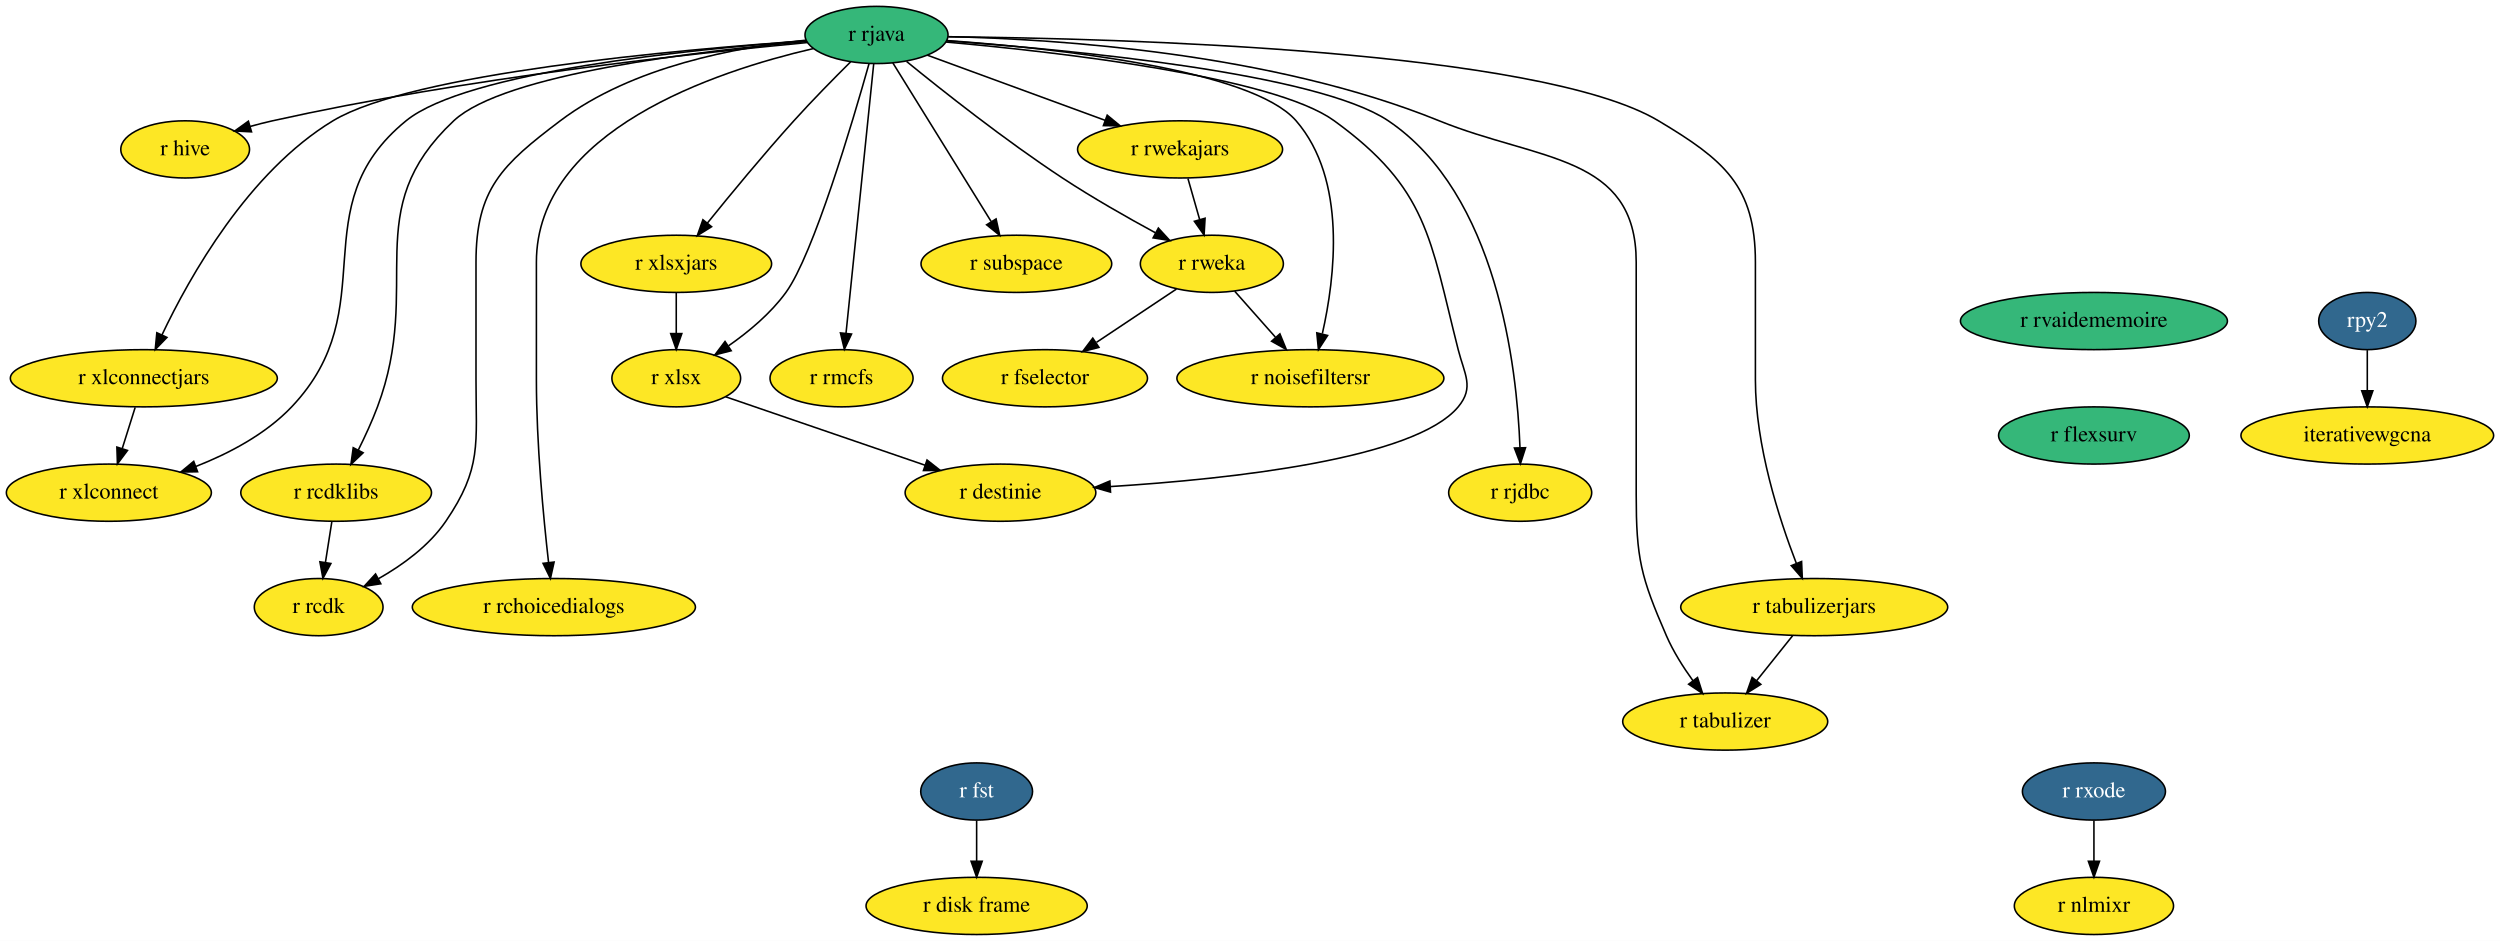
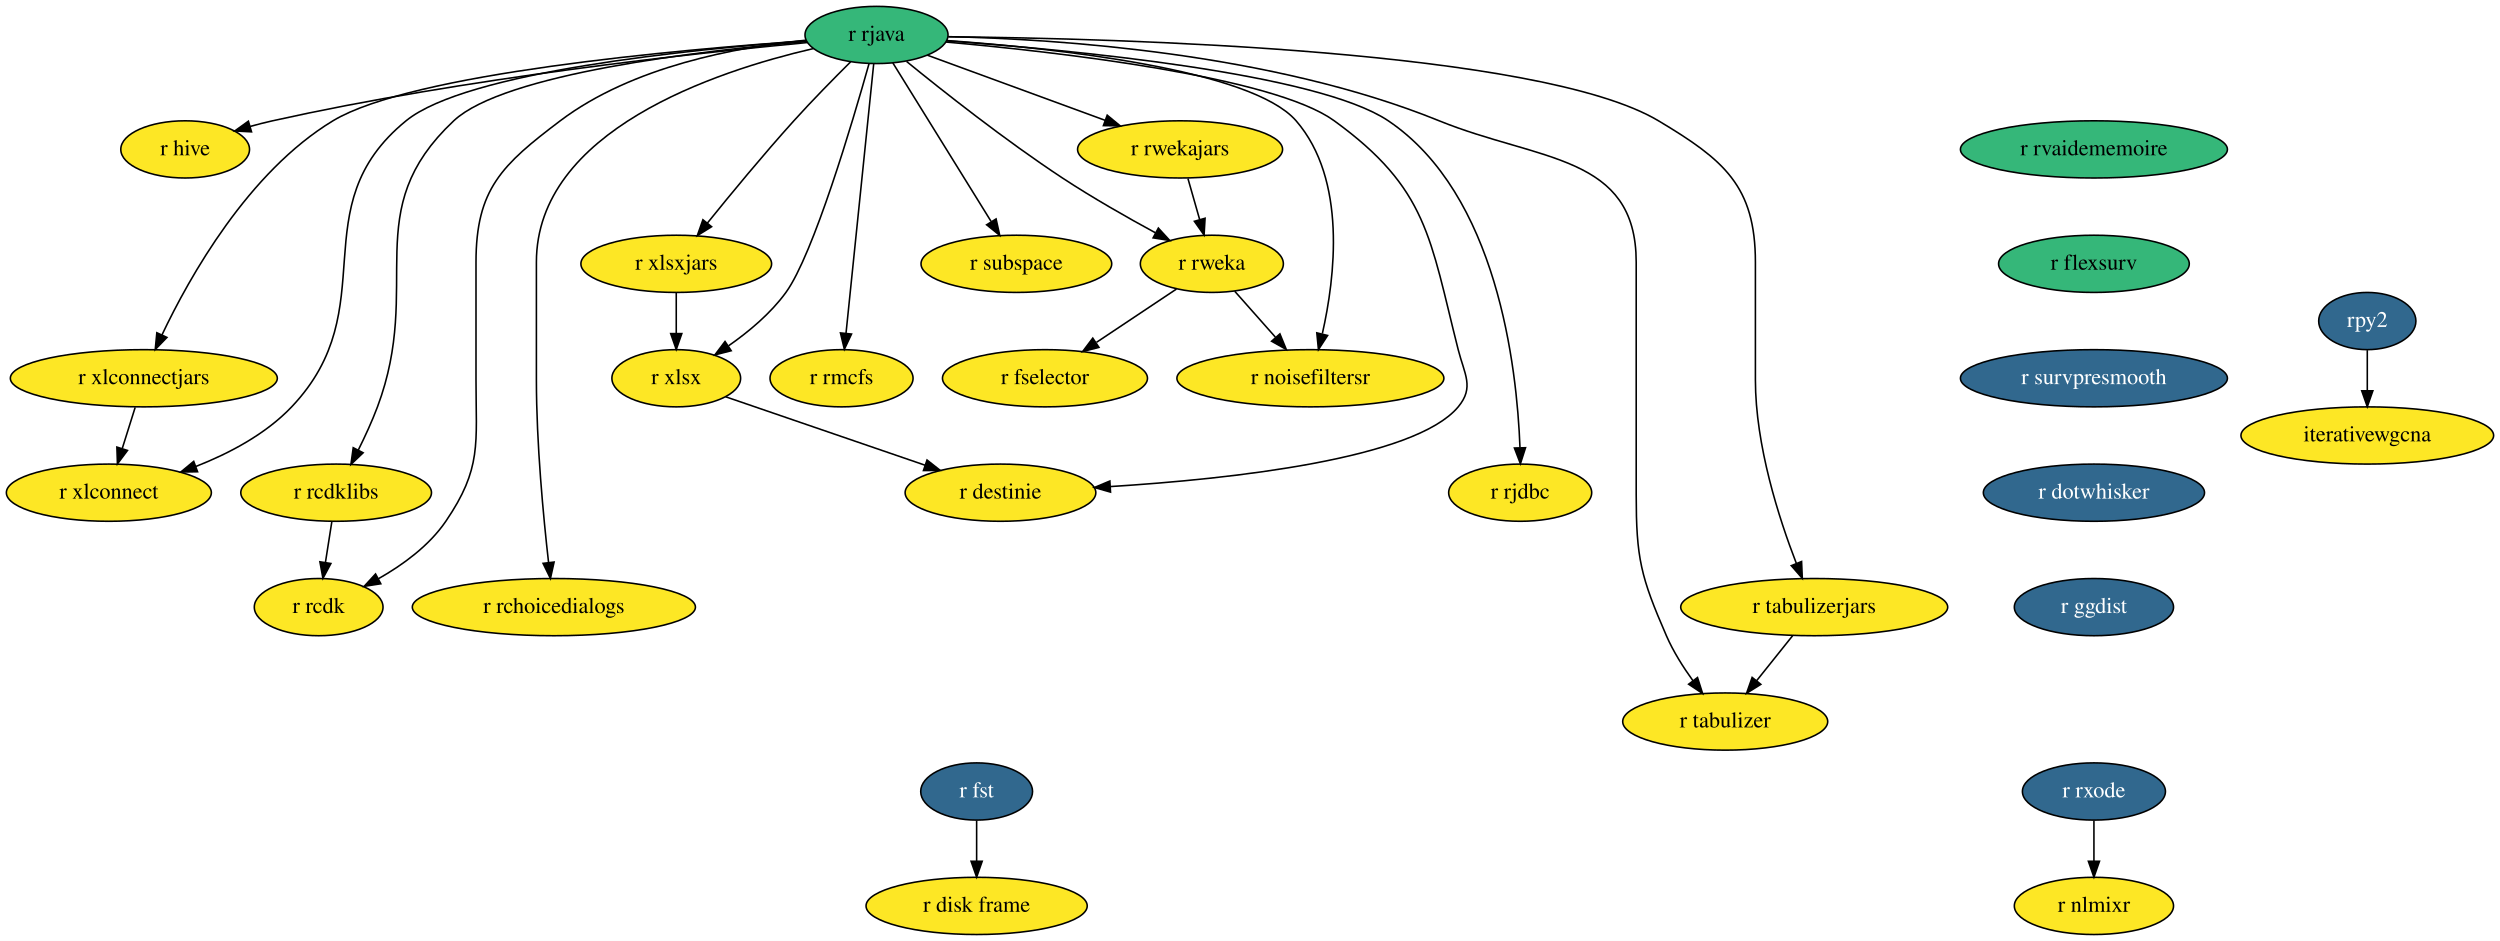
<svg xmlns="http://www.w3.org/2000/svg" xmlns:xlink="http://www.w3.org/1999/xlink" width="1573pt" height="592pt" viewBox="0.00 0.00 1573.00 592.00">
  <g id="graph0" class="graph" transform="scale(1 1) rotate(0) translate(4 588)">
    <polygon fill="white" stroke="transparent" points="-4,4 -4,-588 1569,-588 1569,4 -4,4" />
    <g id="node1" class="node">
      <g id="a_node1">
        <a xlink:href="https://github.com/conda-forge/r-fst-feedstock/pull/11" xlink:title="r fst">
          <ellipse fill="#31688e" stroke="black" cx="610.5" cy="-90" rx="35.19" ry="18" />
          <text text-anchor="middle" x="610.5" y="-86.3" font-family="Times,serif" font-size="14.00" fill="white">r fst</text>
        </a>
      </g>
    </g>
    <g id="node2" class="node">
      <g id="a_node2">
        <a xlink:href="https://github.com/conda-forge/r-disk.frame-feedstock" xlink:title="r disk frame">
          <ellipse fill="#fde725" stroke="black" cx="610.5" cy="-18" rx="69.59" ry="18" />
          <text text-anchor="middle" x="610.5" y="-14.3" font-family="Times,serif" font-size="14.00">r disk frame</text>
        </a>
      </g>
    </g>
    <g id="edge1" class="edge">
      <path fill="none" stroke="black" d="M610.5,-71.7C610.5,-63.98 610.5,-54.71 610.5,-46.11" />
      <polygon fill="black" stroke="black" points="614,-46.1 610.5,-36.1 607,-46.1 614,-46.1" />
    </g>
    <g id="node3" class="node">
      <g id="a_node3">
        <a xlink:href="https://github.com/conda-forge/r-hive-feedstock" xlink:title="r hive">
          <ellipse fill="#fde725" stroke="black" cx="112.5" cy="-494" rx="40.5" ry="18" />
          <text text-anchor="middle" x="112.5" y="-490.3" font-family="Times,serif" font-size="14.00">r hive</text>
        </a>
      </g>
    </g>
    <g id="node4" class="node">
      <g id="a_node4">
        <a xlink:href="https://github.com/conda-forge/r-rjava-feedstock" xlink:title="r rjava">
          <ellipse fill="#35b779" stroke="black" cx="547.5" cy="-566" rx="45" ry="18" />
          <text text-anchor="middle" x="547.5" y="-562.3" font-family="Times,serif" font-size="14.00">r rjava</text>
        </a>
      </g>
    </g>
    <g id="edge2" class="edge">
      <path fill="none" stroke="black" d="M504.07,-561.24C433.06,-554.58 287.94,-538.83 167.5,-512 162.87,-510.97 158.06,-509.73 153.3,-508.41" />
      <polygon fill="black" stroke="black" points="154.26,-505.04 143.68,-505.59 152.29,-511.76 154.26,-505.04" />
    </g>
    <g id="node5" class="node">
      <g id="a_node5">
        <a xlink:href="https://github.com/conda-forge/r-xlsx-feedstock" xlink:title="r xlsx">
          <ellipse fill="#fde725" stroke="black" cx="421.5" cy="-350" rx="40.5" ry="18" />
          <text text-anchor="middle" x="421.5" y="-346.3" font-family="Times,serif" font-size="14.00">r xlsx</text>
        </a>
      </g>
    </g>
    <g id="edge3" class="edge">
      <path fill="none" stroke="black" d="M542.78,-547.89C532.54,-511.5 507.79,-427.81 490.5,-404 480.91,-390.79 467.12,-379.29 454.39,-370.41" />
      <polygon fill="black" stroke="black" points="456.07,-367.32 445.8,-364.69 452.19,-373.15 456.07,-367.32" />
    </g>
    <g id="node6" class="node">
      <g id="a_node6">
        <a xlink:href="https://github.com/conda-forge/r-xlsxjars-feedstock" xlink:title="r xlsxjars">
          <ellipse fill="#fde725" stroke="black" cx="421.5" cy="-422" rx="60" ry="18" />
          <text text-anchor="middle" x="421.5" y="-418.3" font-family="Times,serif" font-size="14.00">r xlsxjars</text>
        </a>
      </g>
    </g>
    <g id="edge4" class="edge">
      <path fill="none" stroke="black" d="M531.22,-549.09C520.78,-538.74 507.08,-524.82 495.5,-512 476.34,-490.79 455.63,-465.68 441.01,-447.55" />
      <polygon fill="black" stroke="black" points="443.73,-445.35 434.74,-439.75 438.27,-449.74 443.73,-445.35" />
    </g>
    <g id="node7" class="node">
      <g id="a_node7">
        <a xlink:href="https://github.com/conda-forge/r-xlconnectjars-feedstock" xlink:title="r xlconnectjars">
          <ellipse fill="#fde725" stroke="black" cx="86.5" cy="-350" rx="84" ry="18" />
          <text text-anchor="middle" x="86.5" y="-346.3" font-family="Times,serif" font-size="14.00">r xlconnectjars</text>
        </a>
      </g>
    </g>
    <g id="edge5" class="edge">
      <path fill="none" stroke="black" d="M503.32,-562.32C422.55,-556.74 254.85,-541.85 205.5,-512 152.26,-479.8 115.29,-413.91 97.87,-377.19" />
      <polygon fill="black" stroke="black" points="101.04,-375.7 93.67,-368.09 94.68,-378.64 101.04,-375.7" />
    </g>
    <g id="node8" class="node">
      <g id="a_node8">
        <a xlink:href="https://github.com/conda-forge/r-xlconnect-feedstock" xlink:title="r xlconnect">
          <ellipse fill="#fde725" stroke="black" cx="64.5" cy="-278" rx="64.5" ry="18" />
          <text text-anchor="middle" x="64.5" y="-274.3" font-family="Times,serif" font-size="14.00">r xlconnect</text>
        </a>
      </g>
    </g>
    <g id="edge6" class="edge">
      <path fill="none" stroke="black" d="M503.41,-562.29C430.59,-556.98 289.44,-542.92 251.5,-512 184.71,-457.57 238.84,-394.47 179.5,-332 163.22,-314.86 140.33,-302.77 119.25,-294.51" />
      <polygon fill="black" stroke="black" points="120.31,-291.17 109.72,-290.98 117.88,-297.73 120.31,-291.17" />
    </g>
    <g id="node9" class="node">
      <g id="a_node9">
        <a xlink:href="https://github.com/conda-forge/r-rcdklibs-feedstock" xlink:title="r rcdklibs">
          <ellipse fill="#fde725" stroke="black" cx="207.5" cy="-278" rx="60" ry="18" />
          <text text-anchor="middle" x="207.5" y="-274.3" font-family="Times,serif" font-size="14.00">r rcdklibs</text>
        </a>
      </g>
    </g>
    <g id="edge7" class="edge">
      <path fill="none" stroke="black" d="M503.71,-561.81C436.69,-556.05 313.1,-541.64 281.5,-512 221.11,-455.36 262.54,-409.54 233.5,-332 230.1,-322.93 225.68,-313.34 221.44,-304.85" />
      <polygon fill="black" stroke="black" points="224.48,-303.11 216.8,-295.81 218.25,-306.31 224.48,-303.11" />
    </g>
    <g id="node10" class="node">
      <g id="a_node10">
        <a xlink:href="https://github.com/conda-forge/r-rcdk-feedstock" xlink:title="r rcdk">
          <ellipse fill="#fde725" stroke="black" cx="196.5" cy="-206" rx="40.5" ry="18" />
          <text text-anchor="middle" x="196.5" y="-202.3" font-family="Times,serif" font-size="14.00">r rcdk</text>
        </a>
      </g>
    </g>
    <g id="edge8" class="edge">
      <path fill="none" stroke="black" d="M502.98,-562.7C459.64,-558.41 393.86,-546.27 348.5,-512 311.77,-484.25 295.5,-469.04 295.5,-423 295.5,-423 295.5,-423 295.5,-349 295.5,-308.55 299.27,-293.43 276.5,-260 265.99,-244.58 249.36,-232.5 233.98,-223.8" />
      <polygon fill="black" stroke="black" points="235.6,-220.69 225.13,-219.07 232.3,-226.87 235.6,-220.69" />
    </g>
    <g id="node11" class="node">
      <g id="a_node11">
        <a xlink:href="https://github.com/conda-forge/r-rchoicedialogs-feedstock" xlink:title="r rchoicedialogs">
          <ellipse fill="#fde725" stroke="black" cx="344.5" cy="-206" rx="89.08" ry="18" />
          <text text-anchor="middle" x="344.5" y="-202.3" font-family="Times,serif" font-size="14.00">r rchoicedialogs</text>
        </a>
      </g>
    </g>
    <g id="edge9" class="edge">
      <path fill="none" stroke="black" d="M507.75,-557.44C445.86,-543.11 333.5,-505.71 333.5,-423 333.5,-423 333.5,-423 333.5,-349 333.5,-308.88 337.92,-262.57 341.16,-234.03" />
      <polygon fill="black" stroke="black" points="344.64,-234.36 342.33,-224.02 337.69,-233.54 344.64,-234.36" />
    </g>
    <g id="node12" class="node">
      <g id="a_node12">
        <a xlink:href="https://github.com/conda-forge/r-rwekajars-feedstock" xlink:title="r rwekajars">
          <ellipse fill="#fde725" stroke="black" cx="738.5" cy="-494" rx="64.5" ry="18" />
          <text text-anchor="middle" x="738.5" y="-490.3" font-family="Times,serif" font-size="14.00">r rwekajars</text>
        </a>
      </g>
    </g>
    <g id="edge10" class="edge">
      <path fill="none" stroke="black" d="M579.47,-553.28C610.05,-542.08 656.53,-525.04 691.35,-512.28" />
      <polygon fill="black" stroke="black" points="692.66,-515.53 700.84,-508.8 690.25,-508.96 692.66,-515.53" />
    </g>
    <g id="node13" class="node">
      <g id="a_node13">
        <a xlink:href="https://github.com/conda-forge/r-rweka-feedstock" xlink:title="r rweka">
          <ellipse fill="#fde725" stroke="black" cx="758.5" cy="-422" rx="45" ry="18" />
          <text text-anchor="middle" x="758.5" y="-418.3" font-family="Times,serif" font-size="14.00">r rweka</text>
        </a>
      </g>
    </g>
    <g id="edge11" class="edge">
      <path fill="none" stroke="black" d="M566.37,-549.36C589.02,-530.9 628.47,-499.7 664.5,-476 683.29,-463.64 705.14,-451.21 723.03,-441.5" />
      <polygon fill="black" stroke="black" points="724.84,-444.5 732,-436.69 721.53,-438.34 724.84,-444.5" />
    </g>
    <g id="node14" class="node">
      <g id="a_node14">
        <a xlink:href="https://github.com/conda-forge/r-subspace-feedstock" xlink:title="r subspace">
          <ellipse fill="#fde725" stroke="black" cx="635.5" cy="-422" rx="60" ry="18" />
          <text text-anchor="middle" x="635.5" y="-418.3" font-family="Times,serif" font-size="14.00">r subspace</text>
        </a>
      </g>
    </g>
    <g id="edge12" class="edge">
      <path fill="none" stroke="black" d="M557.77,-548.43C572.99,-523.88 601.66,-477.6 619.61,-448.65" />
      <polygon fill="black" stroke="black" points="622.73,-450.25 625.03,-439.9 616.78,-446.56 622.73,-450.25" />
    </g>
    <g id="node15" class="node">
      <g id="a_node15">
        <a xlink:href="https://github.com/conda-forge/r-rmcfs-feedstock" xlink:title="r rmcfs">
          <ellipse fill="#fde725" stroke="black" cx="525.5" cy="-350" rx="45" ry="18" />
          <text text-anchor="middle" x="525.5" y="-346.3" font-family="Times,serif" font-size="14.00">r rmcfs</text>
        </a>
      </g>
    </g>
    <g id="edge13" class="edge">
      <path fill="none" stroke="black" d="M545.74,-547.85C541.93,-510.83 532.92,-423.18 528.32,-378.39" />
      <polygon fill="black" stroke="black" points="531.78,-377.82 527.27,-368.23 524.81,-378.54 531.78,-377.82" />
    </g>
    <g id="node16" class="node">
      <g id="a_node16">
        <a xlink:href="https://github.com/conda-forge/r-rjdbc-feedstock" xlink:title="r rjdbc">
          <ellipse fill="#fde725" stroke="black" cx="952.5" cy="-278" rx="45" ry="18" />
          <text text-anchor="middle" x="952.5" y="-274.3" font-family="Times,serif" font-size="14.00">r rjdbc</text>
        </a>
      </g>
    </g>
    <g id="edge14" class="edge">
      <path fill="none" stroke="black" d="M591.77,-562.24C669.11,-556.7 824.86,-542.06 869.5,-512 938.02,-465.85 950.43,-357.48 952.37,-306.47" />
      <polygon fill="black" stroke="black" points="955.87,-306.3 952.64,-296.21 948.87,-306.11 955.87,-306.3" />
    </g>
    <g id="node17" class="node">
      <g id="a_node17">
        <a xlink:href="https://github.com/conda-forge/r-tabulizer-feedstock" xlink:title="r tabulizer">
          <ellipse fill="#fde725" stroke="black" cx="1081.5" cy="-134" rx="64.5" ry="18" />
          <text text-anchor="middle" x="1081.5" y="-130.3" font-family="Times,serif" font-size="14.00">r tabulizer</text>
        </a>
      </g>
    </g>
    <g id="edge15" class="edge">
      <path fill="none" stroke="black" d="M592.58,-564.94C661.62,-563.4 796.56,-554.59 901.5,-512 964.36,-486.49 1025.5,-490.84 1025.5,-423 1025.5,-423 1025.5,-423 1025.5,-277 1025.5,-236.55 1028.38,-225.1 1044.5,-188 1048.79,-178.12 1055.07,-168.2 1061.24,-159.65" />
      <polygon fill="black" stroke="black" points="1064.07,-161.71 1067.29,-151.62 1058.48,-157.5 1064.07,-161.71" />
    </g>
    <g id="node18" class="node">
      <g id="a_node18">
        <a xlink:href="https://github.com/conda-forge/r-tabulizerjars-feedstock" xlink:title="r tabulizerjars">
          <ellipse fill="#fde725" stroke="black" cx="1137.5" cy="-206" rx="84" ry="18" />
          <text text-anchor="middle" x="1137.5" y="-202.3" font-family="Times,serif" font-size="14.00">r tabulizerjars</text>
        </a>
      </g>
    </g>
    <g id="edge16" class="edge">
      <path fill="none" stroke="black" d="M592.8,-564.87C699.79,-563.83 964.74,-556.67 1039.5,-512 1080.67,-487.4 1100.5,-470.95 1100.5,-423 1100.5,-423 1100.5,-423 1100.5,-349 1100.5,-307.71 1115.33,-261.77 1126.22,-233.63" />
      <polygon fill="black" stroke="black" points="1129.56,-234.7 1130.01,-224.11 1123.06,-232.11 1129.56,-234.7" />
    </g>
    <g id="node19" class="node">
      <g id="a_node19">
        <a xlink:href="https://github.com/conda-forge/r-destinie-feedstock" xlink:title="r destinie">
          <ellipse fill="#fde725" stroke="black" cx="625.5" cy="-278" rx="60" ry="18" />
          <text text-anchor="middle" x="625.5" y="-274.3" font-family="Times,serif" font-size="14.00">r destinie</text>
        </a>
      </g>
    </g>
    <g id="edge17" class="edge">
      <path fill="none" stroke="black" d="M591.17,-561.56C661.82,-555.26 797.14,-539.86 835.5,-512 894.39,-469.23 895.62,-438.56 913.5,-368 917.43,-352.49 923.74,-344.29 913.5,-332 886.18,-299.19 770.74,-286.62 694.57,-281.85" />
      <polygon fill="black" stroke="black" points="694.74,-278.36 684.55,-281.26 694.33,-285.35 694.74,-278.36" />
    </g>
    <g id="node20" class="node">
      <g id="a_node20">
        <a xlink:href="https://github.com/conda-forge/r-noisefiltersr-feedstock" xlink:title="r noisefiltersr">
          <ellipse fill="#fde725" stroke="black" cx="820.5" cy="-350" rx="84" ry="18" />
          <text text-anchor="middle" x="820.5" y="-346.3" font-family="Times,serif" font-size="14.00">r noisefiltersr</text>
        </a>
      </g>
    </g>
    <g id="edge18" class="edge">
      <path fill="none" stroke="black" d="M591.72,-562.49C659.27,-557.66 783.33,-544.5 811.5,-512 843.57,-475 836.02,-413.41 828.02,-378.09" />
      <polygon fill="black" stroke="black" points="831.33,-376.92 825.56,-368.04 824.53,-378.58 831.33,-376.92" />
    </g>
    <g id="edge19" class="edge">
      <path fill="none" stroke="black" d="M452.48,-338.37C485.88,-326.91 539.44,-308.53 578.12,-295.26" />
      <polygon fill="black" stroke="black" points="579.29,-298.56 587.62,-292 577.02,-291.93 579.29,-298.56" />
    </g>
    <g id="edge20" class="edge">
      <path fill="none" stroke="black" d="M421.5,-403.7C421.5,-395.98 421.5,-386.71 421.5,-378.11" />
      <polygon fill="black" stroke="black" points="425,-378.1 421.5,-368.1 418,-378.1 425,-378.1" />
    </g>
    <g id="edge21" class="edge">
      <path fill="none" stroke="black" d="M81.06,-331.7C78.61,-323.9 75.66,-314.51 72.93,-305.83" />
      <polygon fill="black" stroke="black" points="76.21,-304.59 69.88,-296.1 69.54,-306.69 76.21,-304.59" />
    </g>
    <g id="edge22" class="edge">
      <path fill="none" stroke="black" d="M204.78,-259.7C203.57,-251.98 202.11,-242.71 200.76,-234.11" />
      <polygon fill="black" stroke="black" points="204.2,-233.44 199.19,-224.1 197.28,-234.53 204.2,-233.44" />
    </g>
    <g id="edge23" class="edge">
      <path fill="none" stroke="black" d="M743.44,-475.7C745.67,-467.9 748.35,-458.51 750.83,-449.83" />
      <polygon fill="black" stroke="black" points="754.23,-450.68 753.61,-440.1 747.5,-448.76 754.23,-450.68" />
    </g>
    <g id="edge24" class="edge">
      <path fill="none" stroke="black" d="M772.88,-404.76C780.48,-396.18 789.98,-385.46 798.48,-375.86" />
      <polygon fill="black" stroke="black" points="801.32,-377.93 805.33,-368.12 796.08,-373.29 801.32,-377.93" />
    </g>
    <g id="node21" class="node">
      <g id="a_node21">
        <a xlink:href="https://github.com/conda-forge/r-fselector-feedstock" xlink:title="r fselector">
          <ellipse fill="#fde725" stroke="black" cx="653.5" cy="-350" rx="64.5" ry="18" />
          <text text-anchor="middle" x="653.5" y="-346.3" font-family="Times,serif" font-size="14.00">r fselector</text>
        </a>
      </g>
    </g>
    <g id="edge25" class="edge">
      <path fill="none" stroke="black" d="M736.23,-406.15C721.6,-396.4 702.23,-383.48 685.9,-372.6" />
      <polygon fill="black" stroke="black" points="687.46,-369.43 677.19,-366.8 683.57,-375.26 687.46,-369.43" />
    </g>
    <g id="edge26" class="edge">
      <path fill="none" stroke="black" d="M1123.94,-188.05C1117.13,-179.54 1108.75,-169.07 1101.25,-159.68" />
      <polygon fill="black" stroke="black" points="1103.91,-157.41 1094.93,-151.79 1098.45,-161.78 1103.91,-157.41" />
    </g>
    <g id="node22" class="node">
      <g id="a_node22">
        <a xlink:href="https://github.com/conda-forge/rpy2-feedstock/pull/55" xlink:title="rpy2">
          <ellipse fill="#31688e" stroke="black" cx="1485.5" cy="-386" rx="30.59" ry="18" />
          <text text-anchor="middle" x="1485.5" y="-382.3" font-family="Times,serif" font-size="14.00" fill="white">rpy2</text>
        </a>
      </g>
    </g>
    <g id="node23" class="node">
      <g id="a_node23">
        <a xlink:href="https://github.com/conda-forge/iterativewgcna-feedstock" xlink:title="iterativewgcna">
          <ellipse fill="#fde725" stroke="black" cx="1485.5" cy="-314" rx="79.5" ry="18" />
          <text text-anchor="middle" x="1485.5" y="-310.3" font-family="Times,serif" font-size="14.00">iterativewgcna</text>
        </a>
      </g>
    </g>
    <g id="edge27" class="edge">
      <path fill="none" stroke="black" d="M1485.5,-367.7C1485.5,-359.98 1485.5,-350.71 1485.5,-342.11" />
      <polygon fill="black" stroke="black" points="1489,-342.1 1485.5,-332.1 1482,-342.1 1489,-342.1" />
    </g>
    <g id="node24" class="node">
      <g id="a_node24">
        <a xlink:href="https://github.com/conda-forge/r-rvaidememoire-feedstock" xlink:title="r rvaidememoire">
-           <ellipse fill="#35b779" stroke="black" cx="1313.5" cy="-386" rx="84" ry="18" />
-           <text text-anchor="middle" x="1313.5" y="-382.3" font-family="Times,serif" font-size="14.00">r rvaidememoire</text>
+           <ellipse fill="#35b779" stroke="black" cx="1313.5" cy="-494" rx="84" ry="18" />
+           <text text-anchor="middle" x="1313.5" y="-490.3" font-family="Times,serif" font-size="14.00">r rvaidememoire</text>
        </a>
      </g>
    </g>
    <g id="node25" class="node">
      <g id="a_node25">
        <a xlink:href="https://github.com/conda-forge/r-flexsurv-feedstock" xlink:title="r flexsurv">
-           <ellipse fill="#35b779" stroke="black" cx="1313.5" cy="-314" rx="60" ry="18" />
-           <text text-anchor="middle" x="1313.5" y="-310.3" font-family="Times,serif" font-size="14.00">r flexsurv</text>
+           <ellipse fill="#35b779" stroke="black" cx="1313.5" cy="-422" rx="60" ry="18" />
+           <text text-anchor="middle" x="1313.5" y="-418.3" font-family="Times,serif" font-size="14.00">r flexsurv</text>
+         </a>
+       </g>
+     </g>
+     <g id="node28" class="node">
+       <g id="a_node28">
+         <a xlink:href="https://github.com/conda-forge/r-survpresmooth-feedstock/pull/1" xlink:title="r survpresmooth">
+           <ellipse fill="#31688e" stroke="black" cx="1313.5" cy="-350" rx="84" ry="18" />
+           <text text-anchor="middle" x="1313.5" y="-346.3" font-family="Times,serif" font-size="14.00" fill="white">r survpresmooth</text>
        </a>
      </g>
    </g>
    <g id="node26" class="node">
      <g id="a_node26">
        <a xlink:href="https://github.com/conda-forge/r-rxode-feedstock/pull/3" xlink:title="r rxode">
          <ellipse fill="#31688e" stroke="black" cx="1313.5" cy="-90" rx="45" ry="18" />
          <text text-anchor="middle" x="1313.5" y="-86.3" font-family="Times,serif" font-size="14.00" fill="white">r rxode</text>
        </a>
      </g>
    </g>
    <g id="node27" class="node">
      <g id="a_node27">
        <a xlink:href="https://github.com/conda-forge/r-nlmixr-feedstock" xlink:title="r nlmixr">
          <ellipse fill="#fde725" stroke="black" cx="1313.5" cy="-18" rx="50.09" ry="18" />
          <text text-anchor="middle" x="1313.5" y="-14.3" font-family="Times,serif" font-size="14.00">r nlmixr</text>
        </a>
      </g>
    </g>
    <g id="edge29" class="edge">
      <path fill="none" stroke="black" d="M1313.5,-71.7C1313.5,-63.98 1313.5,-54.71 1313.5,-46.11" />
      <polygon fill="black" stroke="black" points="1317,-46.1 1313.5,-36.1 1310,-46.1 1317,-46.1" />
    </g>
+     <g id="node29" class="node">
+       <g id="a_node29">
+         <a xlink:href="https://github.com/conda-forge/r-dotwhisker-feedstock/pull/1" xlink:title="r dotwhisker">
+           <ellipse fill="#31688e" stroke="black" cx="1313.5" cy="-278" rx="69.59" ry="18" />
+           <text text-anchor="middle" x="1313.5" y="-274.3" font-family="Times,serif" font-size="14.00" fill="white">r dotwhisker</text>
+         </a>
+       </g>
+     </g>
+     <g id="node30" class="node">
+       <g id="a_node30">
+         <a xlink:href="https://github.com/conda-forge/r-ggdist-feedstock/pull/1" xlink:title="r ggdist">
+           <ellipse fill="#31688e" stroke="black" cx="1313.5" cy="-206" rx="50.09" ry="18" />
+           <text text-anchor="middle" x="1313.5" y="-202.3" font-family="Times,serif" font-size="14.00" fill="white">r ggdist</text>
+         </a>
+       </g>
+     </g>
  </g>
</svg>
